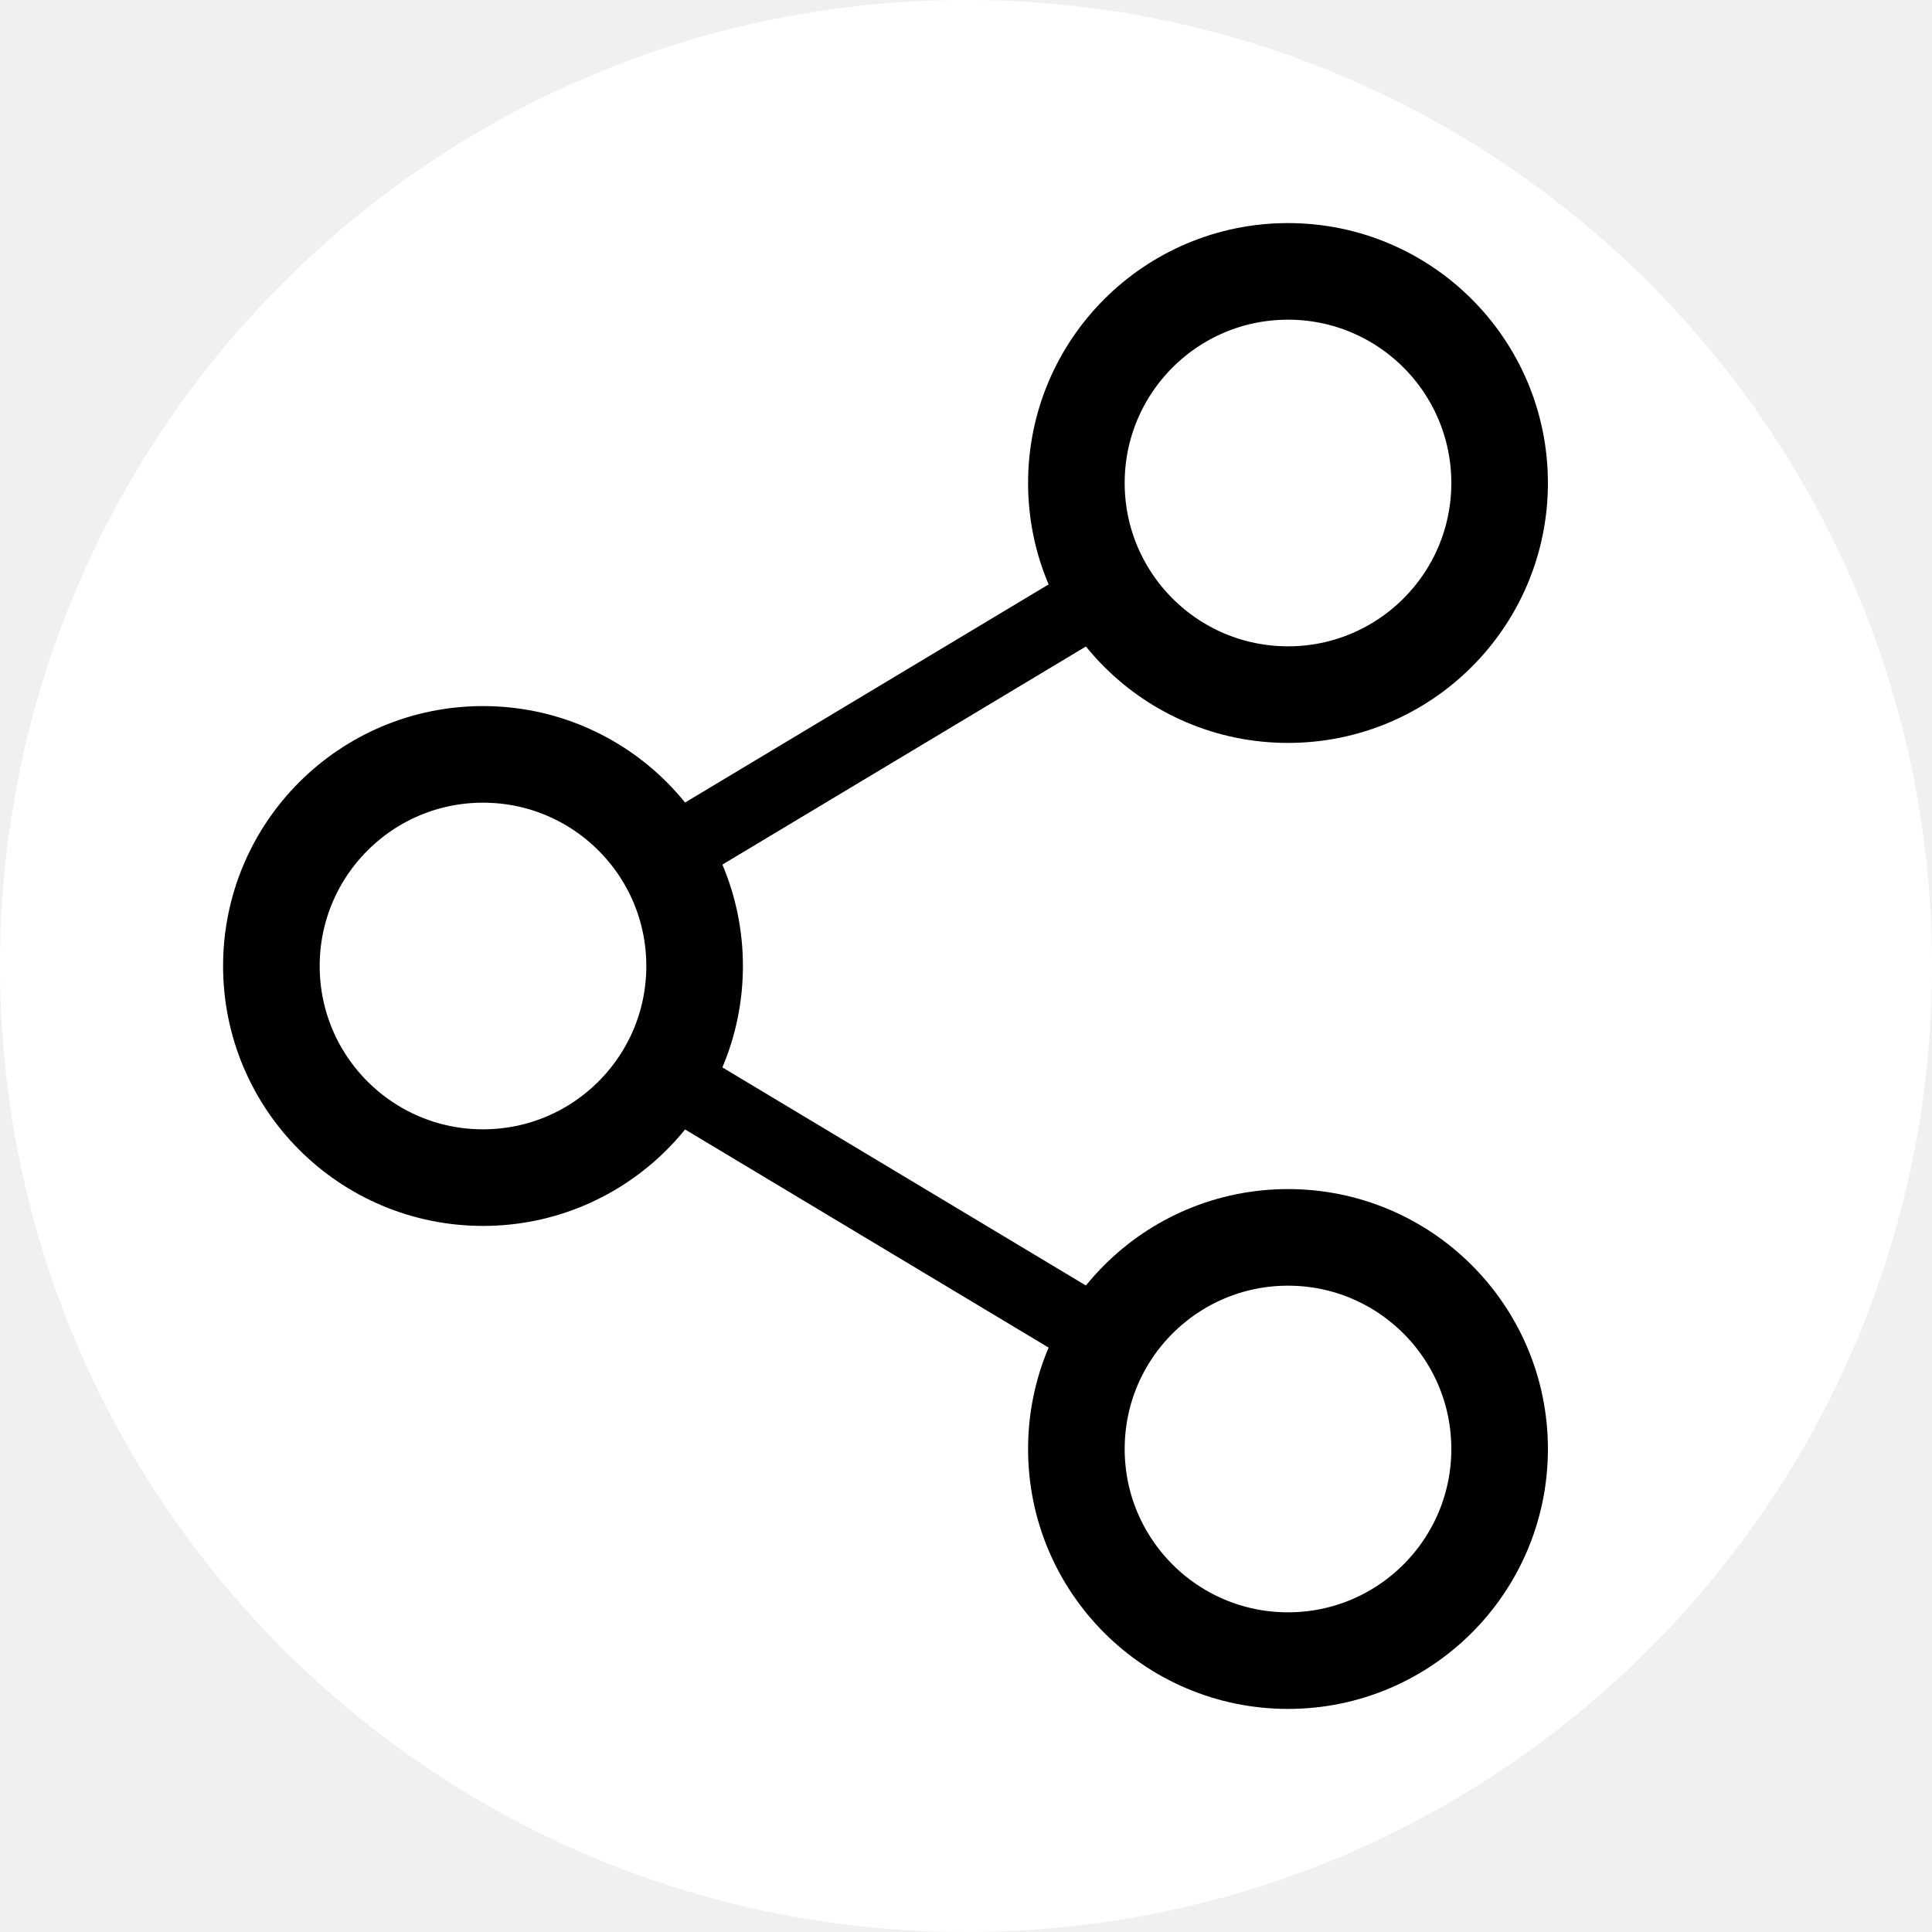
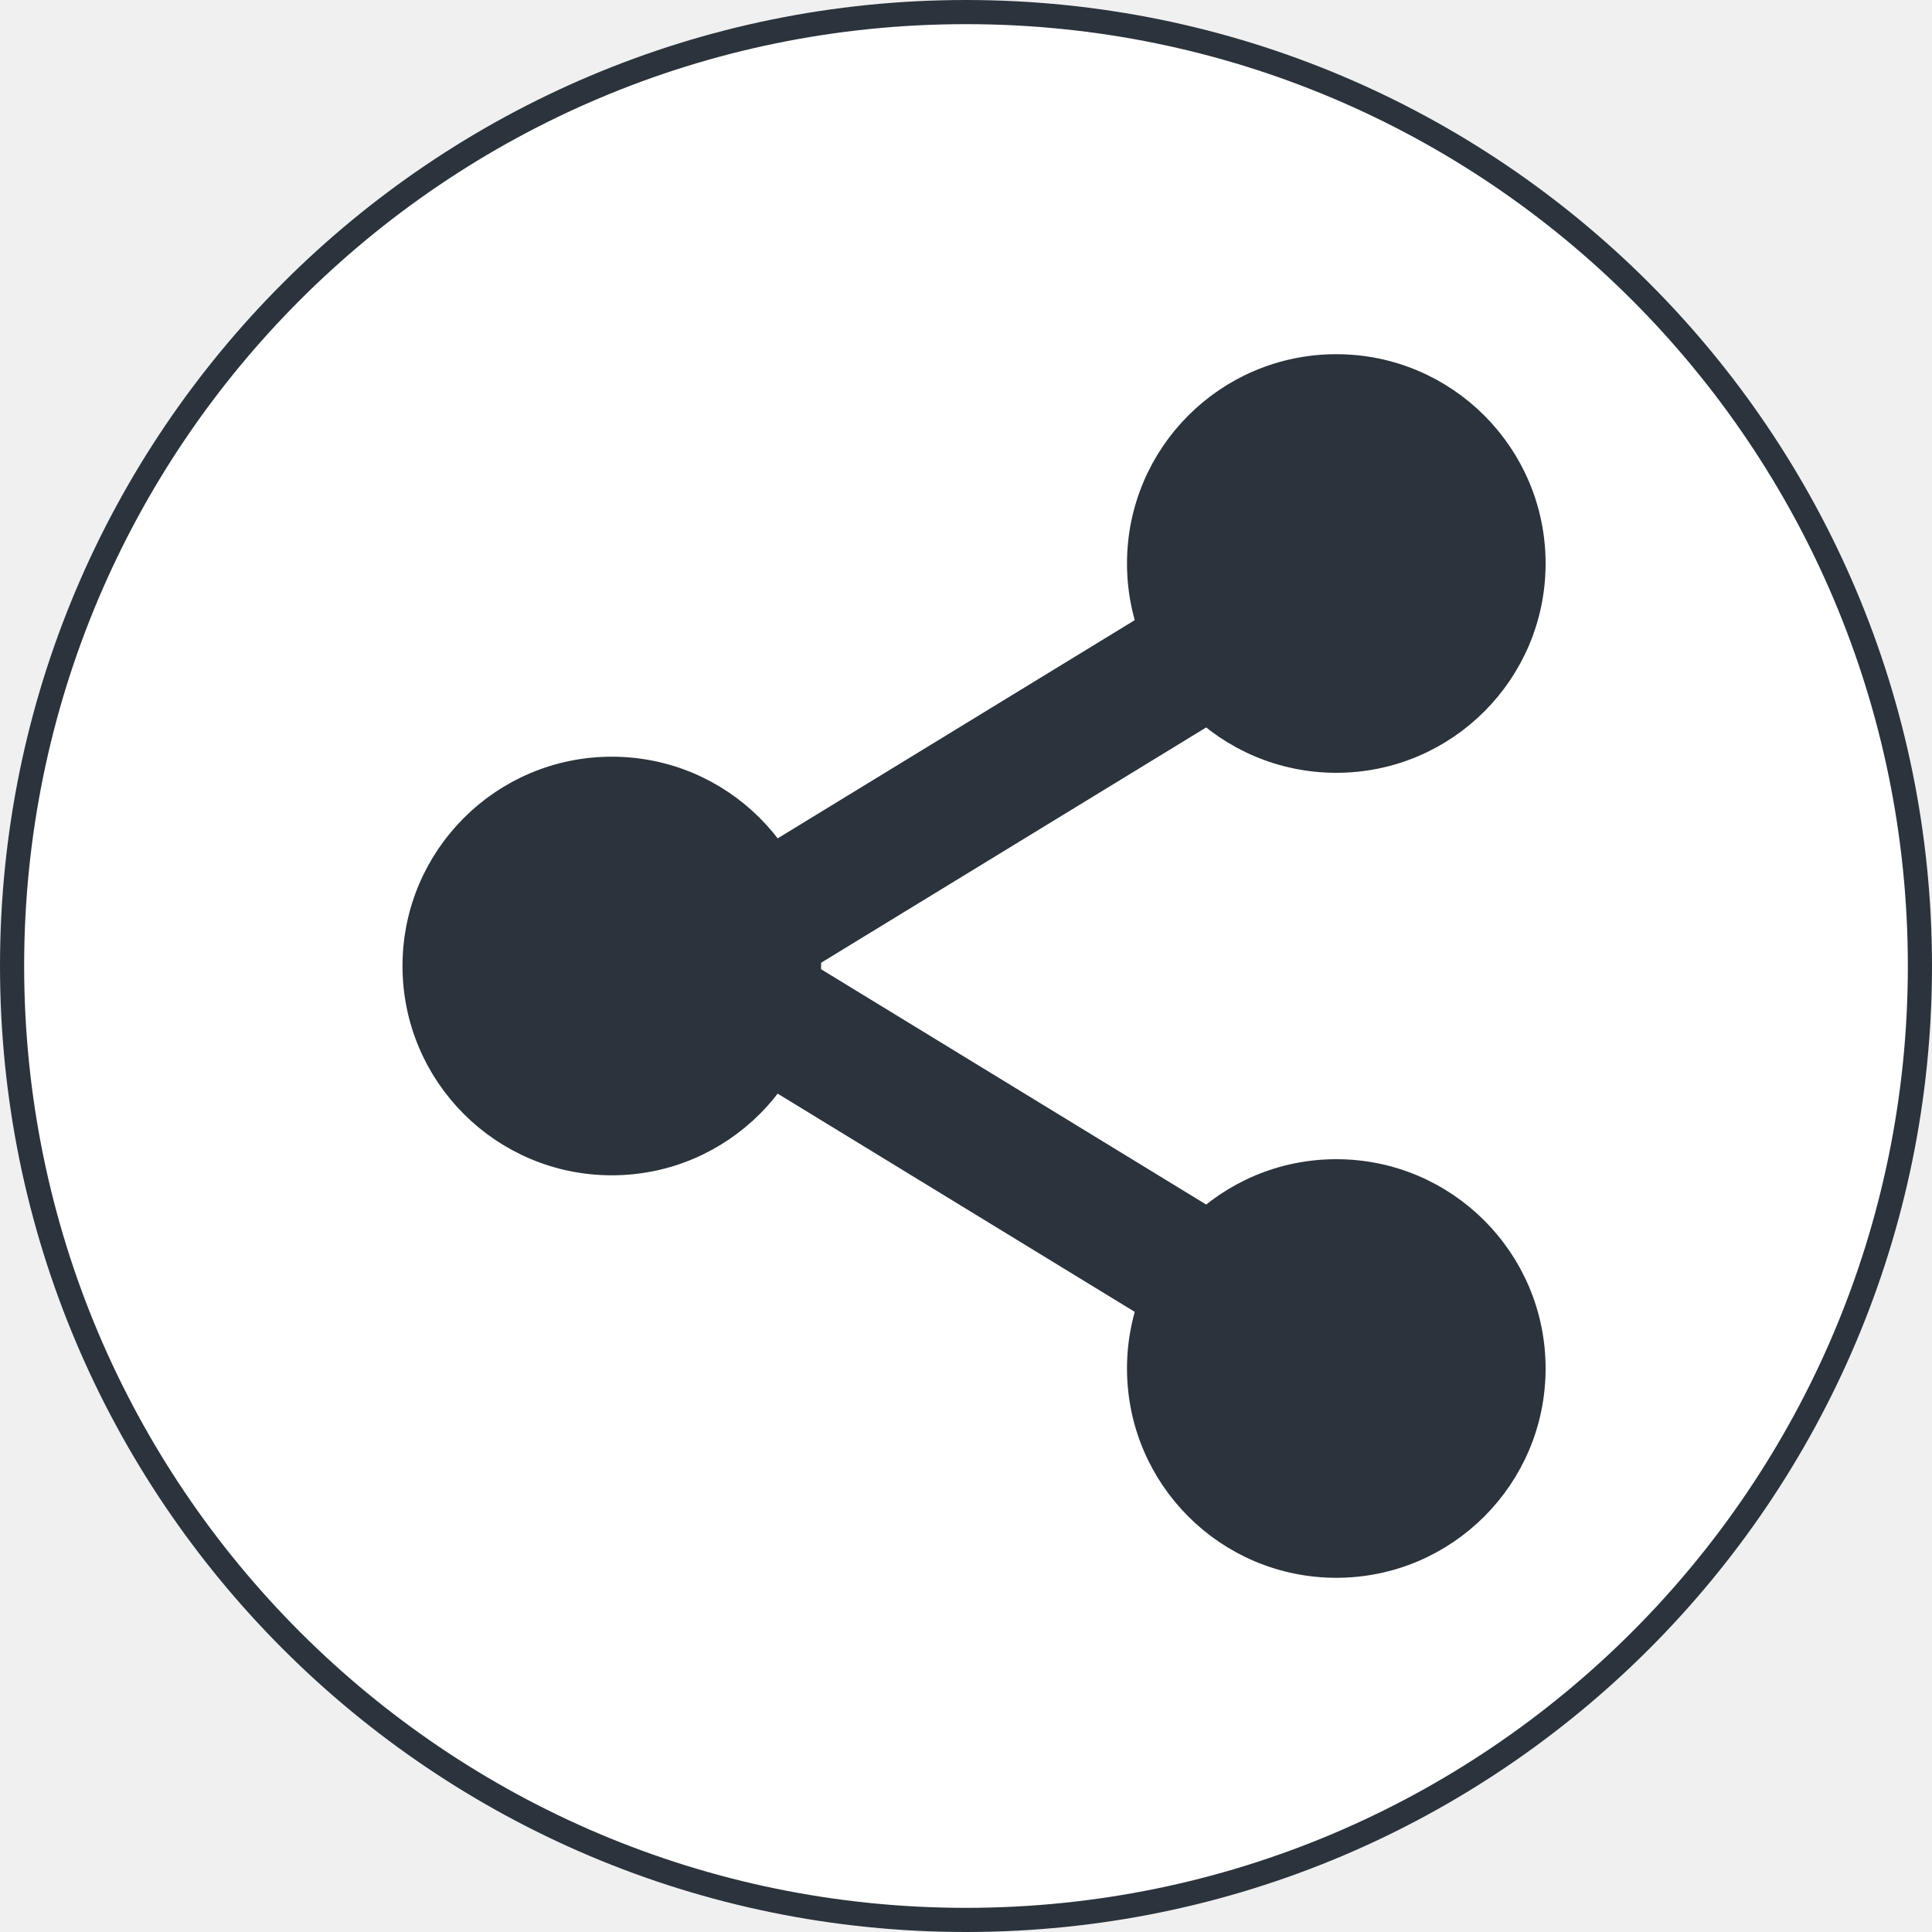
- <svg xmlns="http://www.w3.org/2000/svg" width="240mm" height="240mm" viewBox="0 0 240 240" version="1.1" id="svg5">
-   <defs id="defs2" />
-   <g id="layer1">
-     <circle style="fill:#ffffff;fill-opacity:1;stroke:#000000;stroke-width:0;stroke-dasharray:none;stroke-dashoffset:0" id="path238" cx="120" cy="120" r="120" />
-     <path style="fill:#ffffff;fill-opacity:0;stroke:#000000;stroke-width:9;stroke-linecap:round;stroke-linejoin:round;stroke-dasharray:none" d="M 160,60 60,120 160,180" id="path2674" />
-     <ellipse style="fill:#ffffff;fill-opacity:1;stroke:#000000;stroke-width:12;stroke-linecap:round;stroke-linejoin:round;stroke-dasharray:none" id="path1491" cx="60" cy="120" rx="26.288" ry="26.288" />
-     <ellipse style="fill:#ffffff;fill-opacity:1;stroke:#000000;stroke-width:12;stroke-linecap:round;stroke-linejoin:round;stroke-dasharray:none" id="path1491-2" cx="160" cy="60" rx="26.288" ry="26.288" />
-     <ellipse style="fill:#ffffff;fill-opacity:1;stroke:#000000;stroke-width:12;stroke-linecap:round;stroke-linejoin:round;stroke-dasharray:none" id="path1491-0" cx="160" cy="180" rx="26.288" ry="26.288" />
+ <svg xmlns="http://www.w3.org/2000/svg" width="240" height="240" viewBox="0 0 240 240" version="1.1">
+   <circle cx="120" cy="120" r="120" fill="#ffffff" />
+   <g stroke="#2b333c" stroke-width="16" stroke-linecap="round">
+     <line x1="86" y1="120" x2="158" y2="76" />
+     <line x1="86" y1="120" x2="158" y2="164" />
  </g>
+   <g fill="#2b333c" stroke="#2b333c" stroke-width="4">
+     <circle cx="76" cy="120" r="24" />
+     <circle cx="166" cy="70" r="24" />
+     <circle cx="166" cy="170" r="24" />
+   </g>
+   <circle cx="120" cy="120" r="118.5" fill="none" stroke="#2b333c" stroke-width="3" />
</svg>
